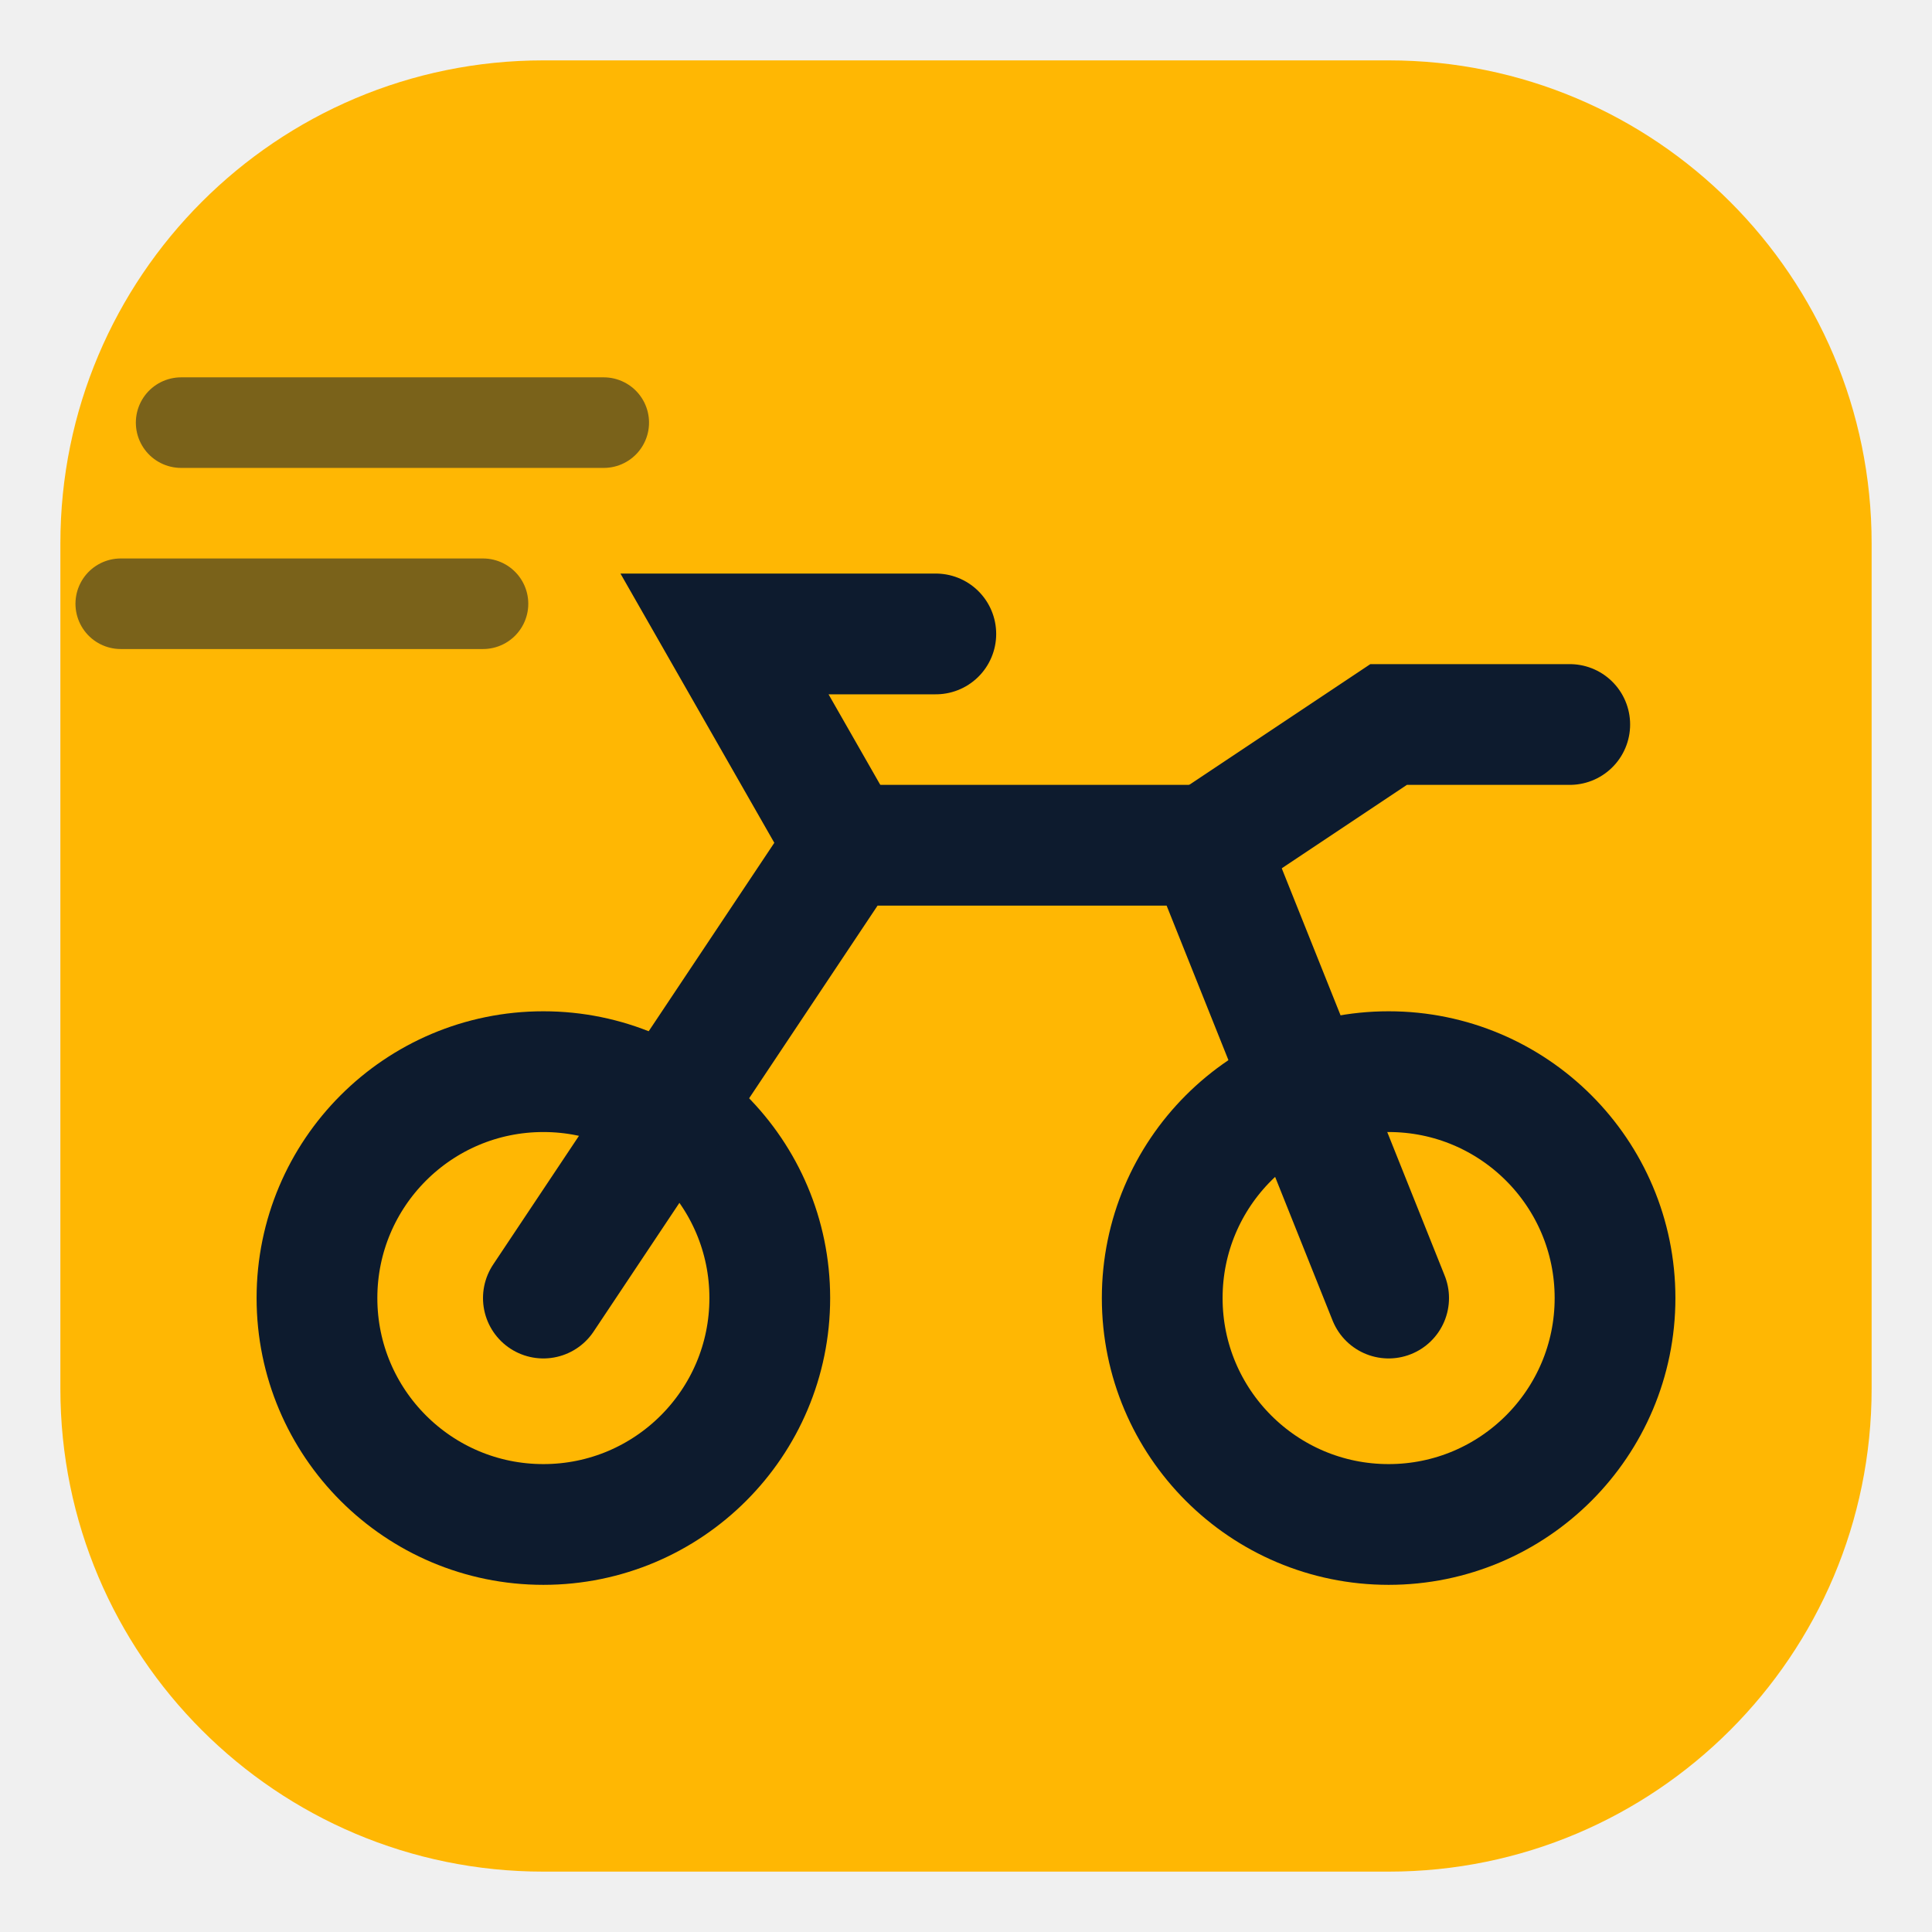
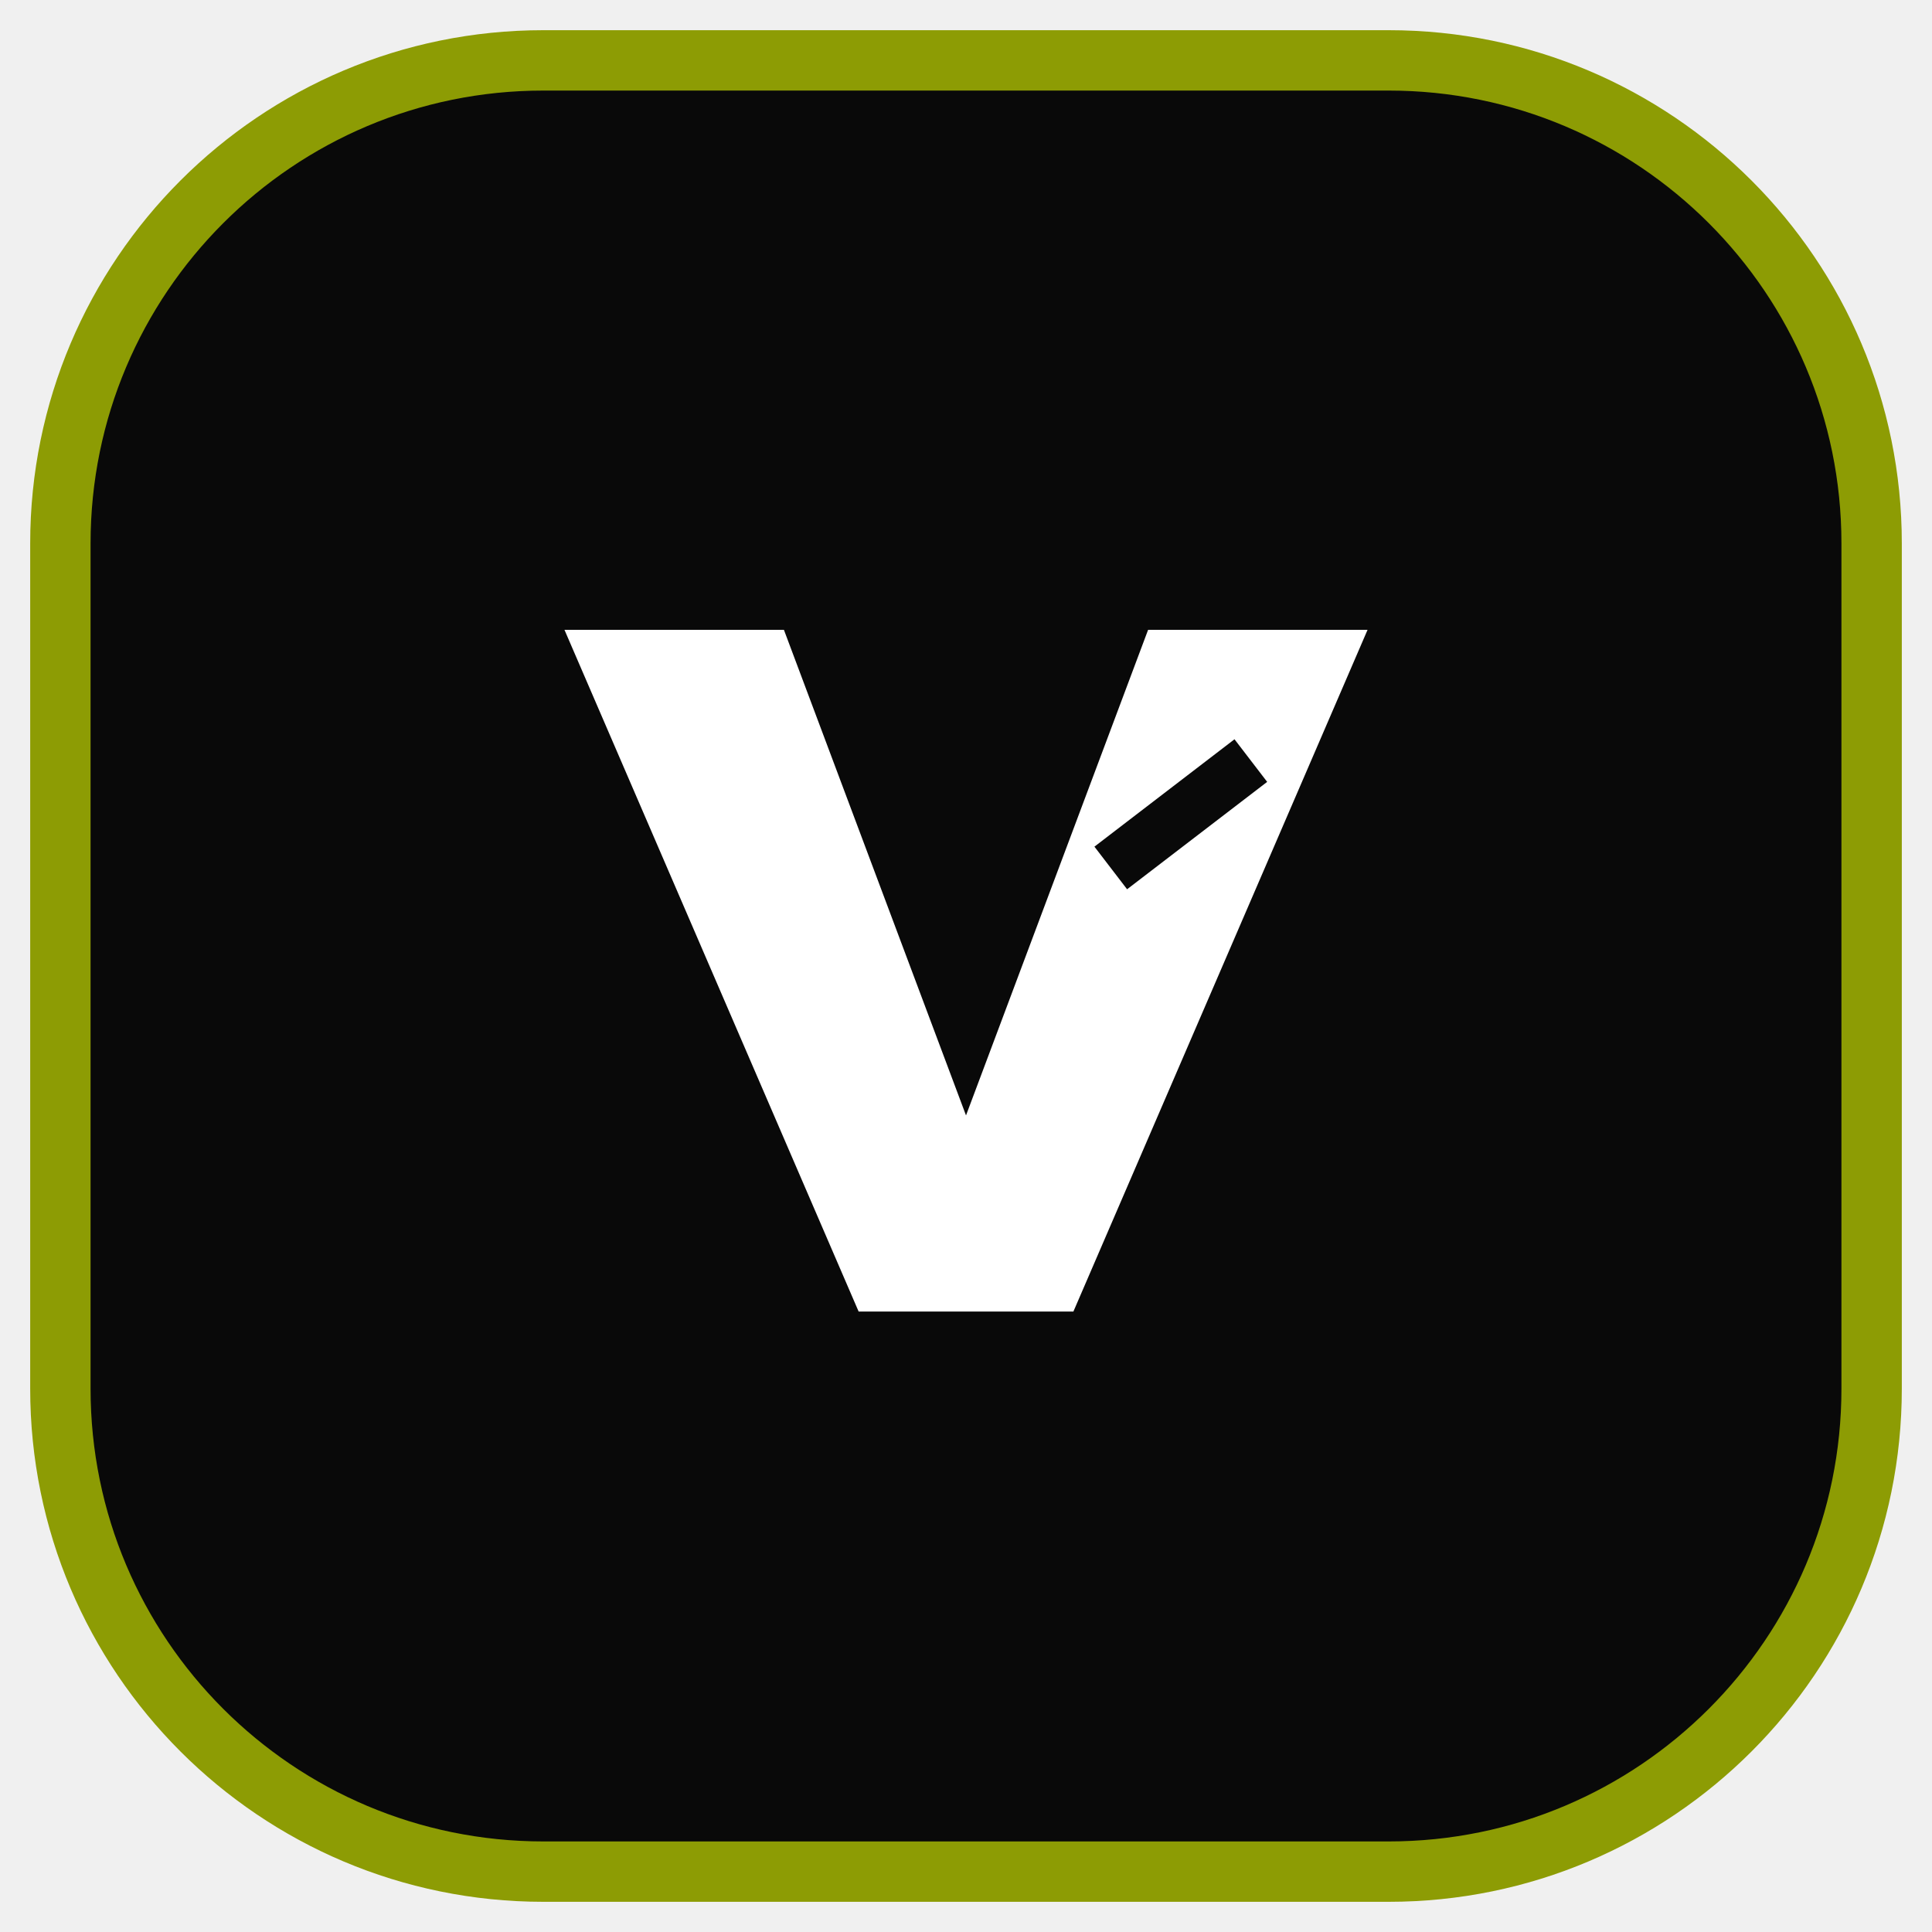
<svg xmlns="http://www.w3.org/2000/svg" viewBox="0 0 64 64">
-   <rect x="2" y="2" width="60" height="60" rx="16" fill="#ffb703" />
-   <g fill="none" stroke="#0d1b2e" stroke-width="4" stroke-linecap="round">
-     <circle cx="18" cy="43" r="7.5" />
-     <circle cx="46" cy="43" r="7.5" />
-     <path d="M18 43 L28 28 H40 L46 43" />
-     <path d="M28 28 L24 21 H31" />
-     <path d="M40 28 L46 24 H52" />
+   <rect x="2" y="2" width="60" height="60" rx="16" fill="#090909" stroke="#8d9c04" stroke-width="2" />
+   <g transform="translate(13.44 13.44) scale(1.5467)">
+     <path fill="#fff" d="M3.4 4.8h4.7l3.9 10.4 3.9-10.4h4.7l-6.3 14.6H9.7z" />
+     <path d="M15.1 9.9l3-2.3" stroke="#090909" stroke-width="1.15" />
  </g>
-   <path d="M6 14 h14 M4 20 h12" stroke="#0d1b2e" stroke-width="3" stroke-linecap="round" opacity=".55" />
</svg>
